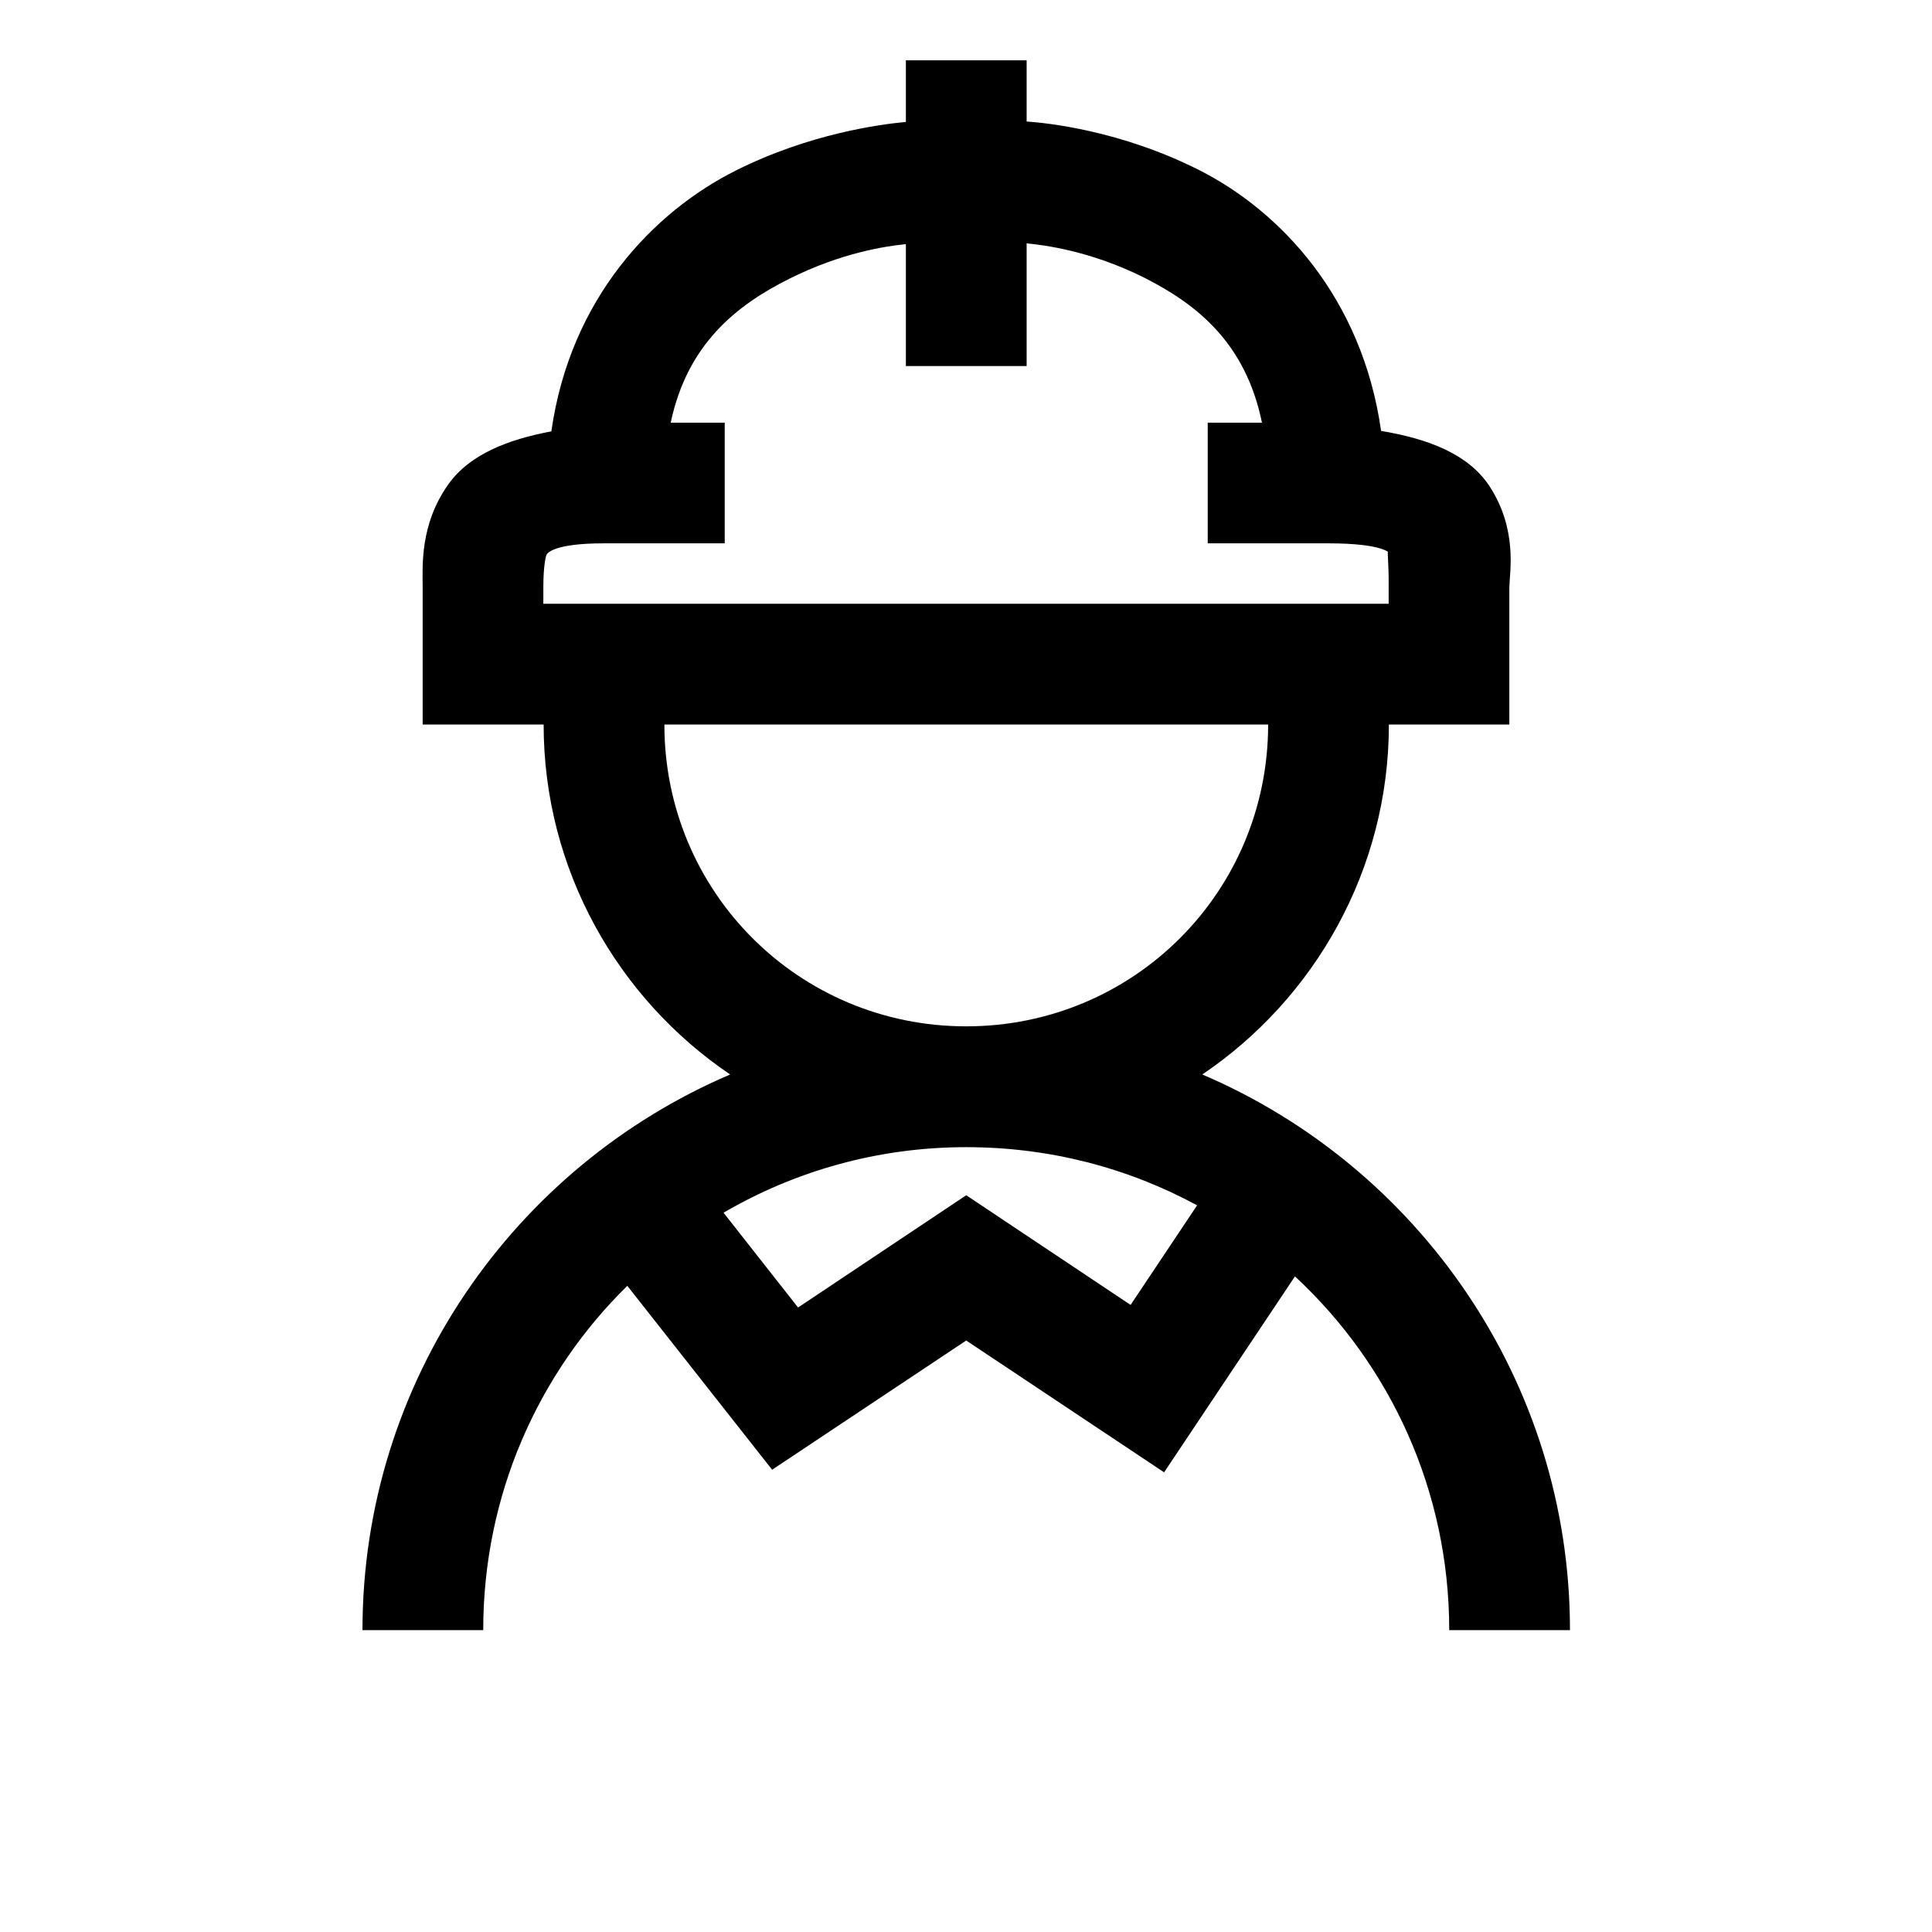
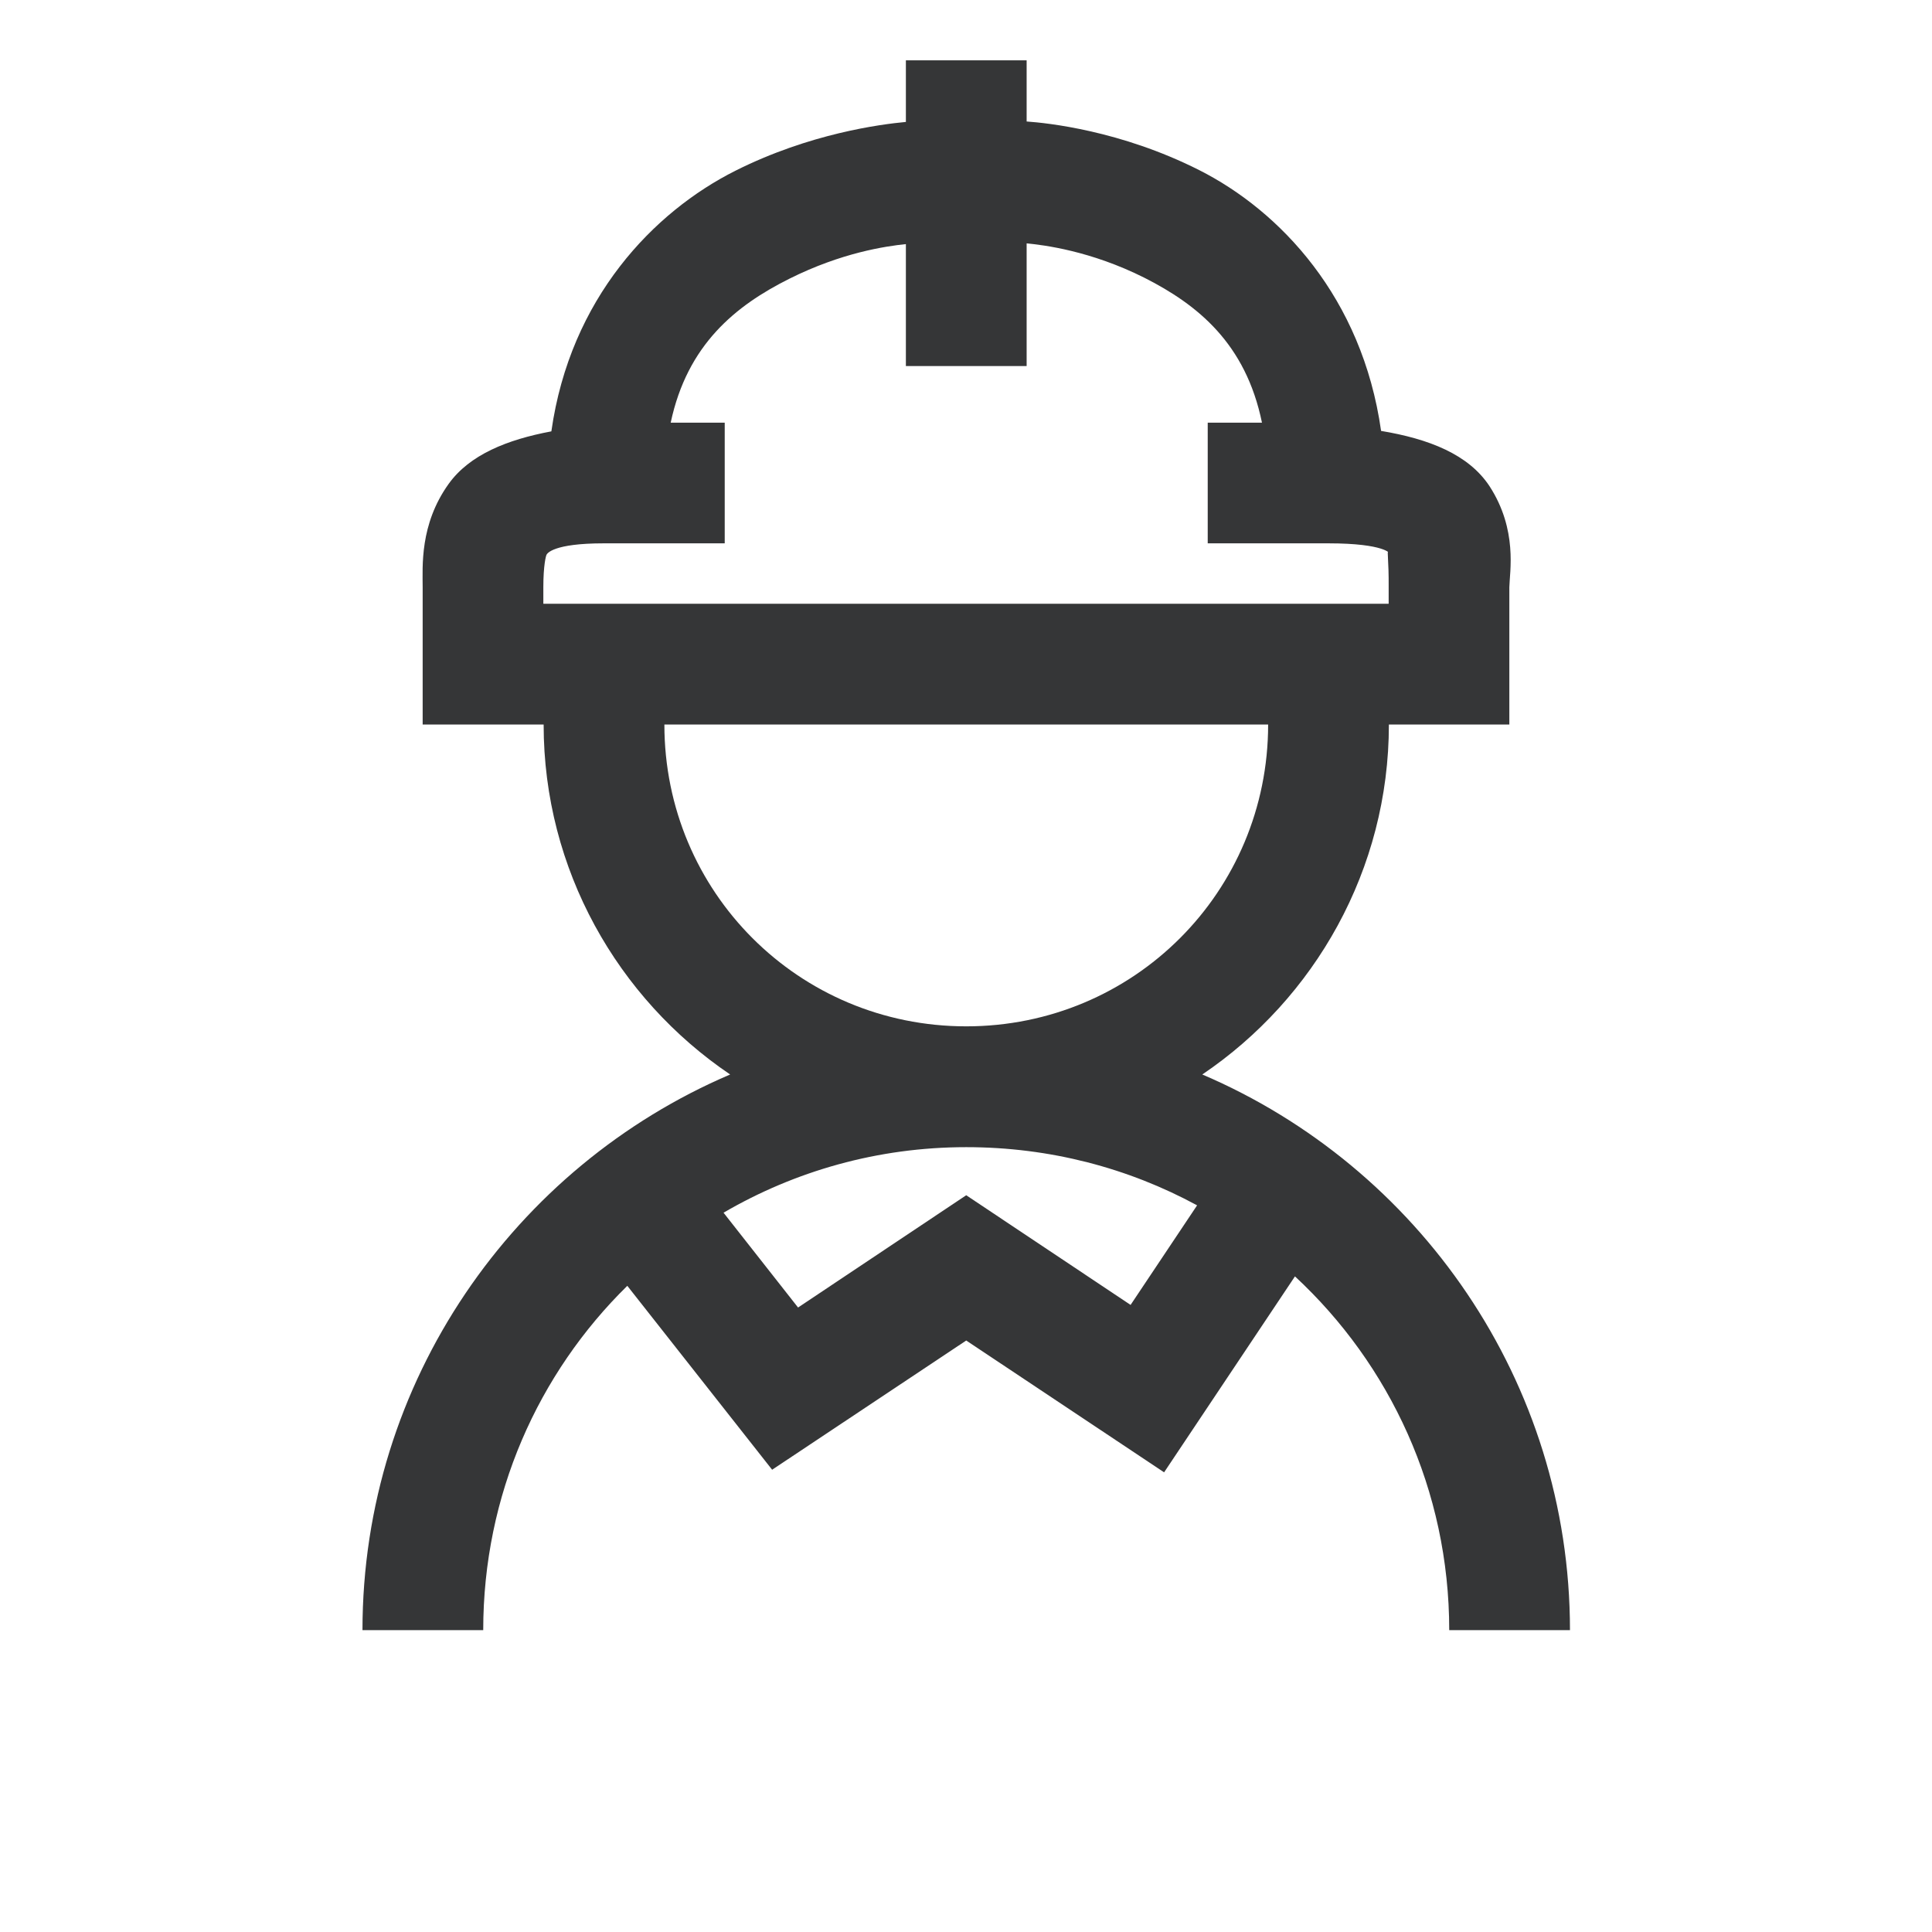
<svg xmlns="http://www.w3.org/2000/svg" width="26" height="26" viewBox="0 0 26 26" fill="none">
-   <path d="M12.191 0.812V1.641C11.848 1.673 10.896 1.796 9.896 2.298C8.798 2.85 7.674 4.012 7.42 5.805C6.827 5.916 6.319 6.119 6.037 6.513C5.646 7.059 5.688 7.627 5.688 7.903V9.75H7.316C7.316 11.705 8.315 13.438 9.826 14.46C6.922 15.701 4.878 18.586 4.878 21.938H6.503C6.503 20.119 7.243 18.481 8.442 17.304L10.391 19.779L13.003 18.04L15.666 19.814L17.427 17.177C18.703 18.361 19.503 20.052 19.503 21.938H21.128C21.128 18.586 19.084 15.701 16.18 14.46C17.691 13.438 18.691 11.705 18.691 9.75H20.312V7.903C20.316 7.697 20.427 7.132 20.046 6.544C19.763 6.113 19.227 5.906 18.586 5.799C18.332 4.002 17.224 2.837 16.136 2.288C15.079 1.755 14.089 1.654 13.816 1.635V0.812H12.191ZM13.816 3.275C14.047 3.298 14.676 3.374 15.403 3.739C16.117 4.101 16.764 4.621 16.983 5.688H16.253V7.312H17.878C18.649 7.312 18.703 7.458 18.684 7.43C18.662 7.401 18.691 7.535 18.688 7.903V8.125H7.312V7.903C7.312 7.608 7.347 7.474 7.357 7.462C7.366 7.449 7.443 7.312 8.125 7.312H9.753V5.688H9.026C9.249 4.637 9.899 4.113 10.623 3.751C11.327 3.399 11.921 3.313 12.191 3.285V4.926H13.816V3.275ZM8.941 9.75H17.066C17.066 12.003 15.257 13.812 13.003 13.812C10.75 13.812 8.941 12.003 8.941 9.75ZM13.003 15.438C14.13 15.438 15.187 15.72 16.11 16.221L15.215 17.561L13.003 16.085L10.74 17.596L9.737 16.32C10.696 15.761 11.81 15.438 13.003 15.438Z" fill="currentColor" />
+   <path d="M12.191 0.812V1.641C11.848 1.673 10.896 1.796 9.896 2.298C8.798 2.85 7.674 4.012 7.42 5.805C6.827 5.916 6.319 6.119 6.037 6.513C5.646 7.059 5.688 7.627 5.688 7.903V9.75H7.316C7.316 11.705 8.315 13.438 9.826 14.46C6.922 15.701 4.878 18.586 4.878 21.938H6.503C6.503 20.119 7.243 18.481 8.442 17.304L10.391 19.779L13.003 18.04L15.666 19.814L17.427 17.177C18.703 18.361 19.503 20.052 19.503 21.938H21.128C21.128 18.586 19.084 15.701 16.18 14.46C17.691 13.438 18.691 11.705 18.691 9.75H20.312V7.903C20.316 7.697 20.427 7.132 20.046 6.544C19.763 6.113 19.227 5.906 18.586 5.799C18.332 4.002 17.224 2.837 16.136 2.288C15.079 1.755 14.089 1.654 13.816 1.635V0.812H12.191ZM13.816 3.275C14.047 3.298 14.676 3.374 15.403 3.739C16.117 4.101 16.764 4.621 16.983 5.688H16.253V7.312H17.878C18.649 7.312 18.703 7.458 18.684 7.43C18.662 7.401 18.691 7.535 18.688 7.903V8.125H7.312V7.903C7.312 7.608 7.347 7.474 7.357 7.462C7.366 7.449 7.443 7.312 8.125 7.312H9.753V5.688H9.026C9.249 4.637 9.899 4.113 10.623 3.751C11.327 3.399 11.921 3.313 12.191 3.285V4.926H13.816V3.275ZM8.941 9.75H17.066C17.066 12.003 15.257 13.812 13.003 13.812C10.75 13.812 8.941 12.003 8.941 9.75ZM13.003 15.438C14.13 15.438 15.187 15.72 16.11 16.221L15.215 17.561L13.003 16.085L10.74 17.596L9.737 16.32C10.696 15.761 11.81 15.438 13.003 15.438Z" fill="#353637" />
</svg>
